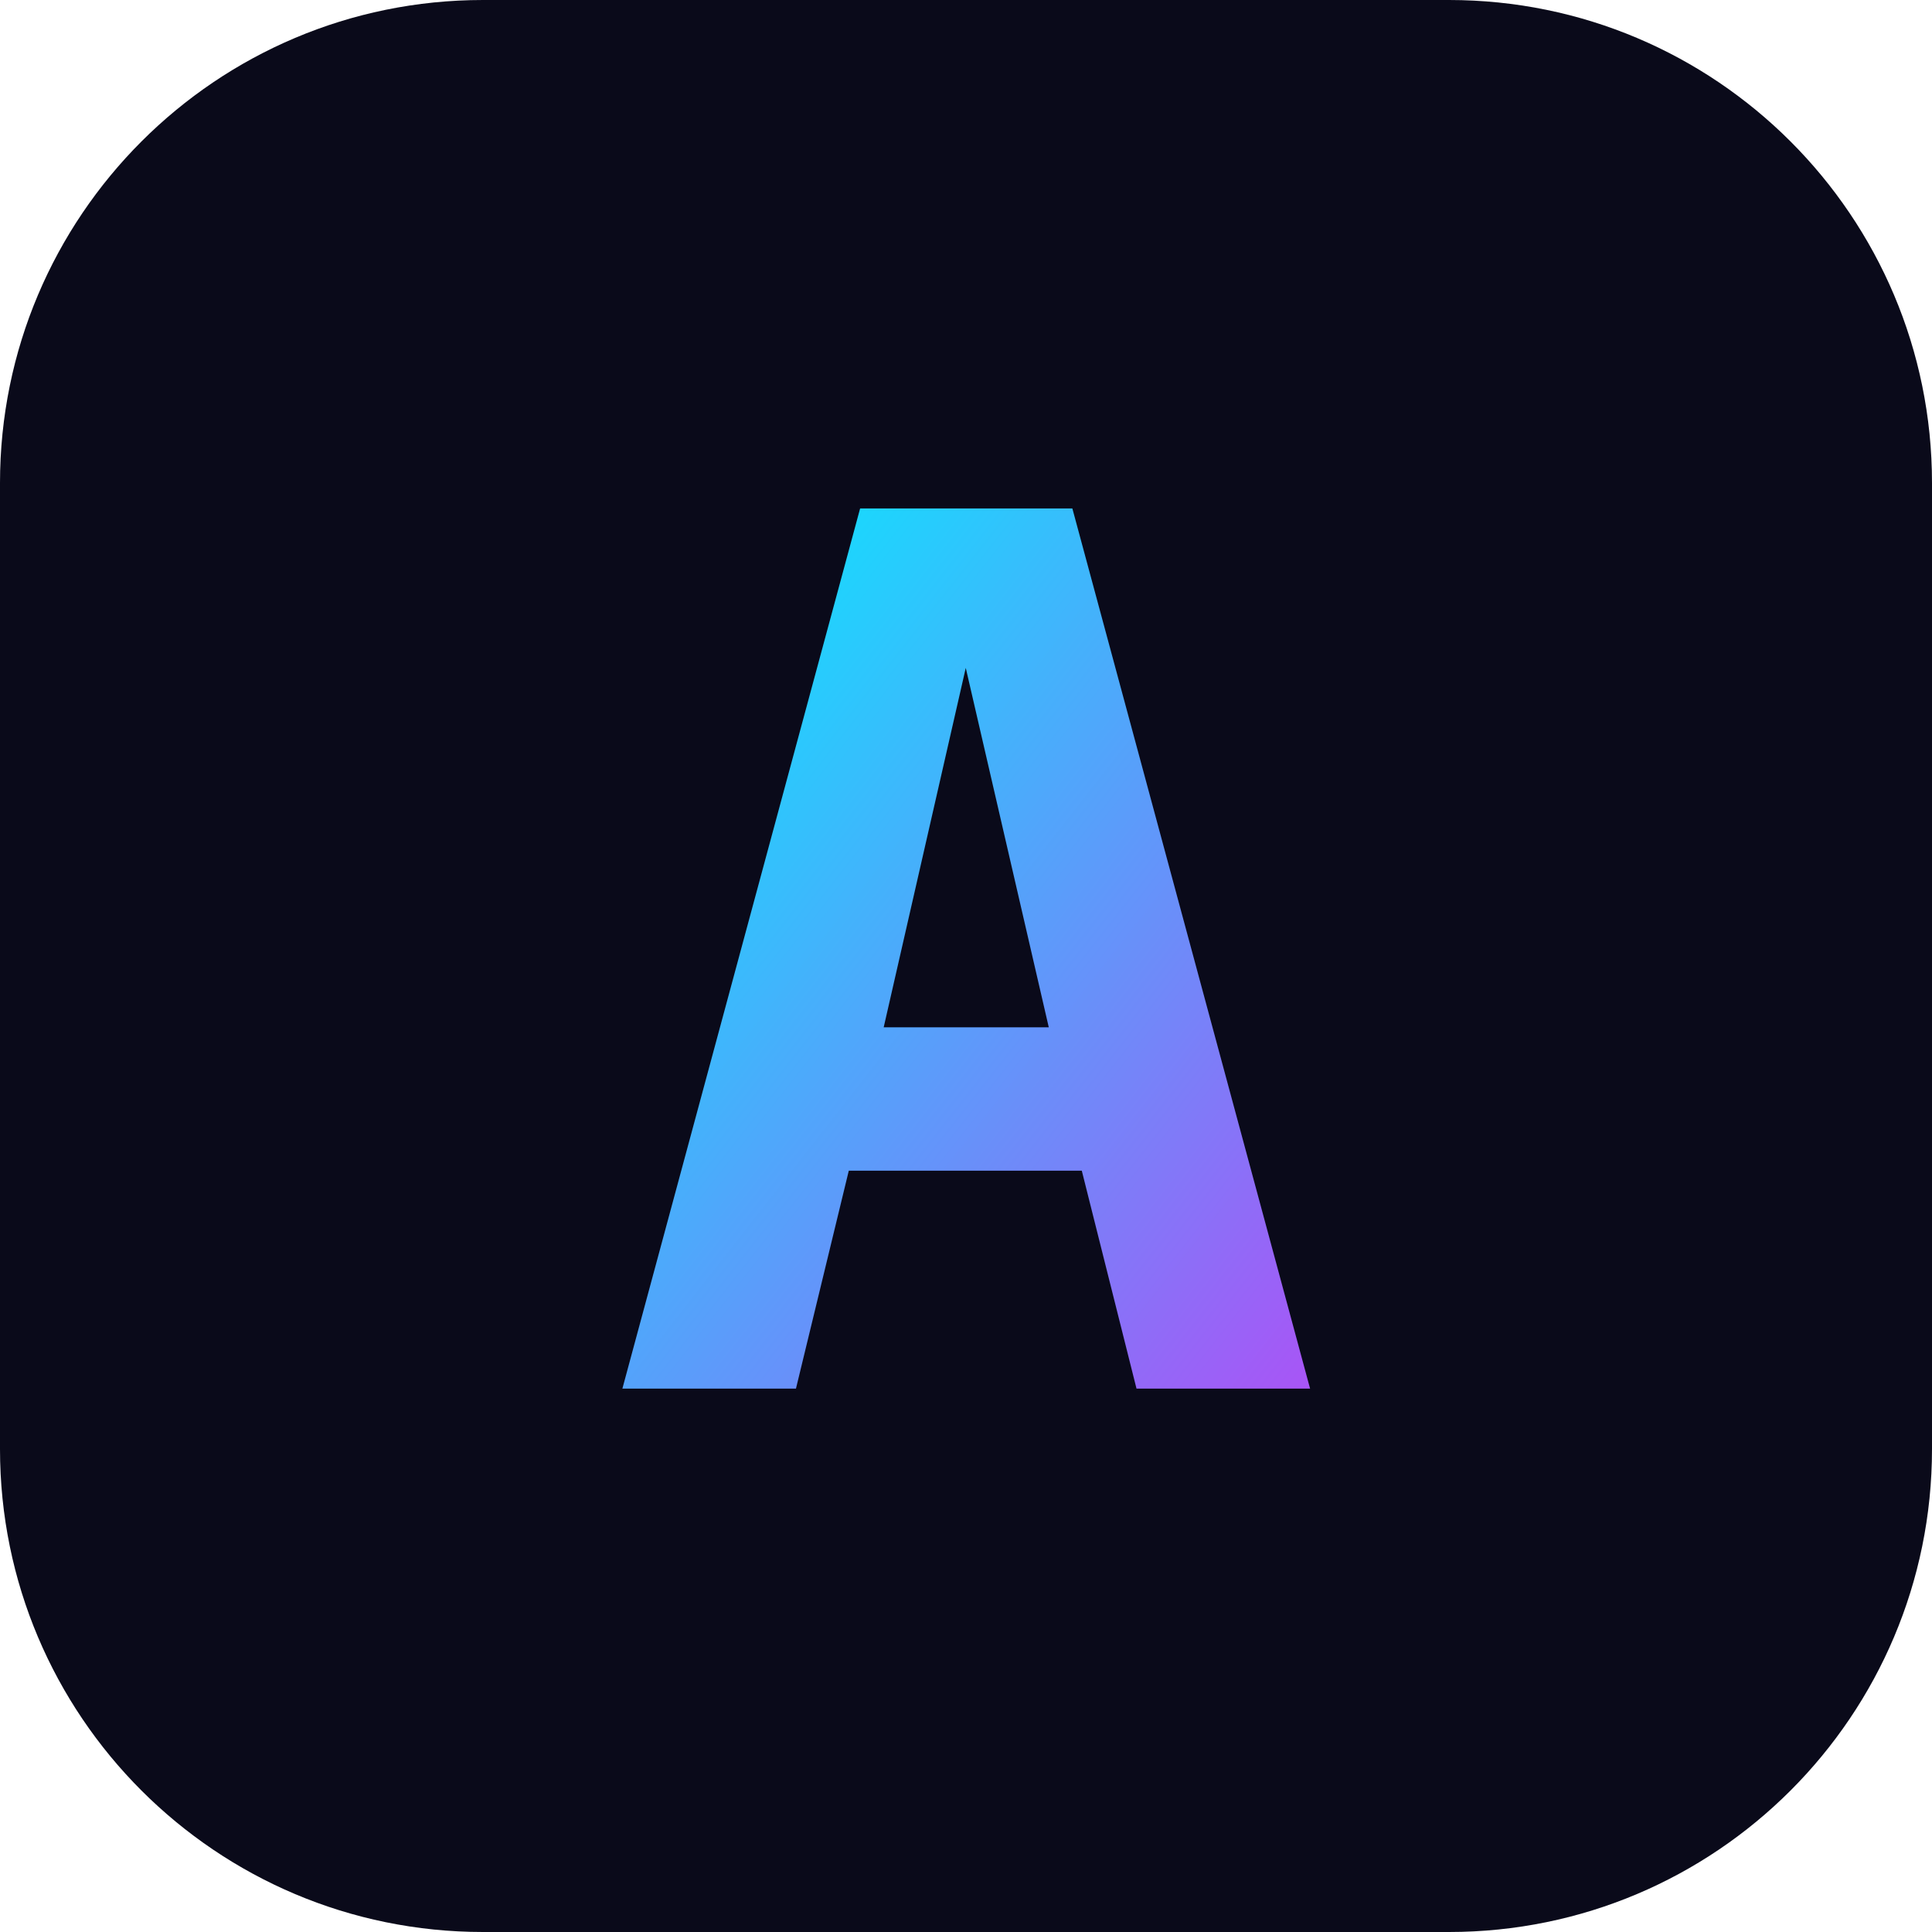
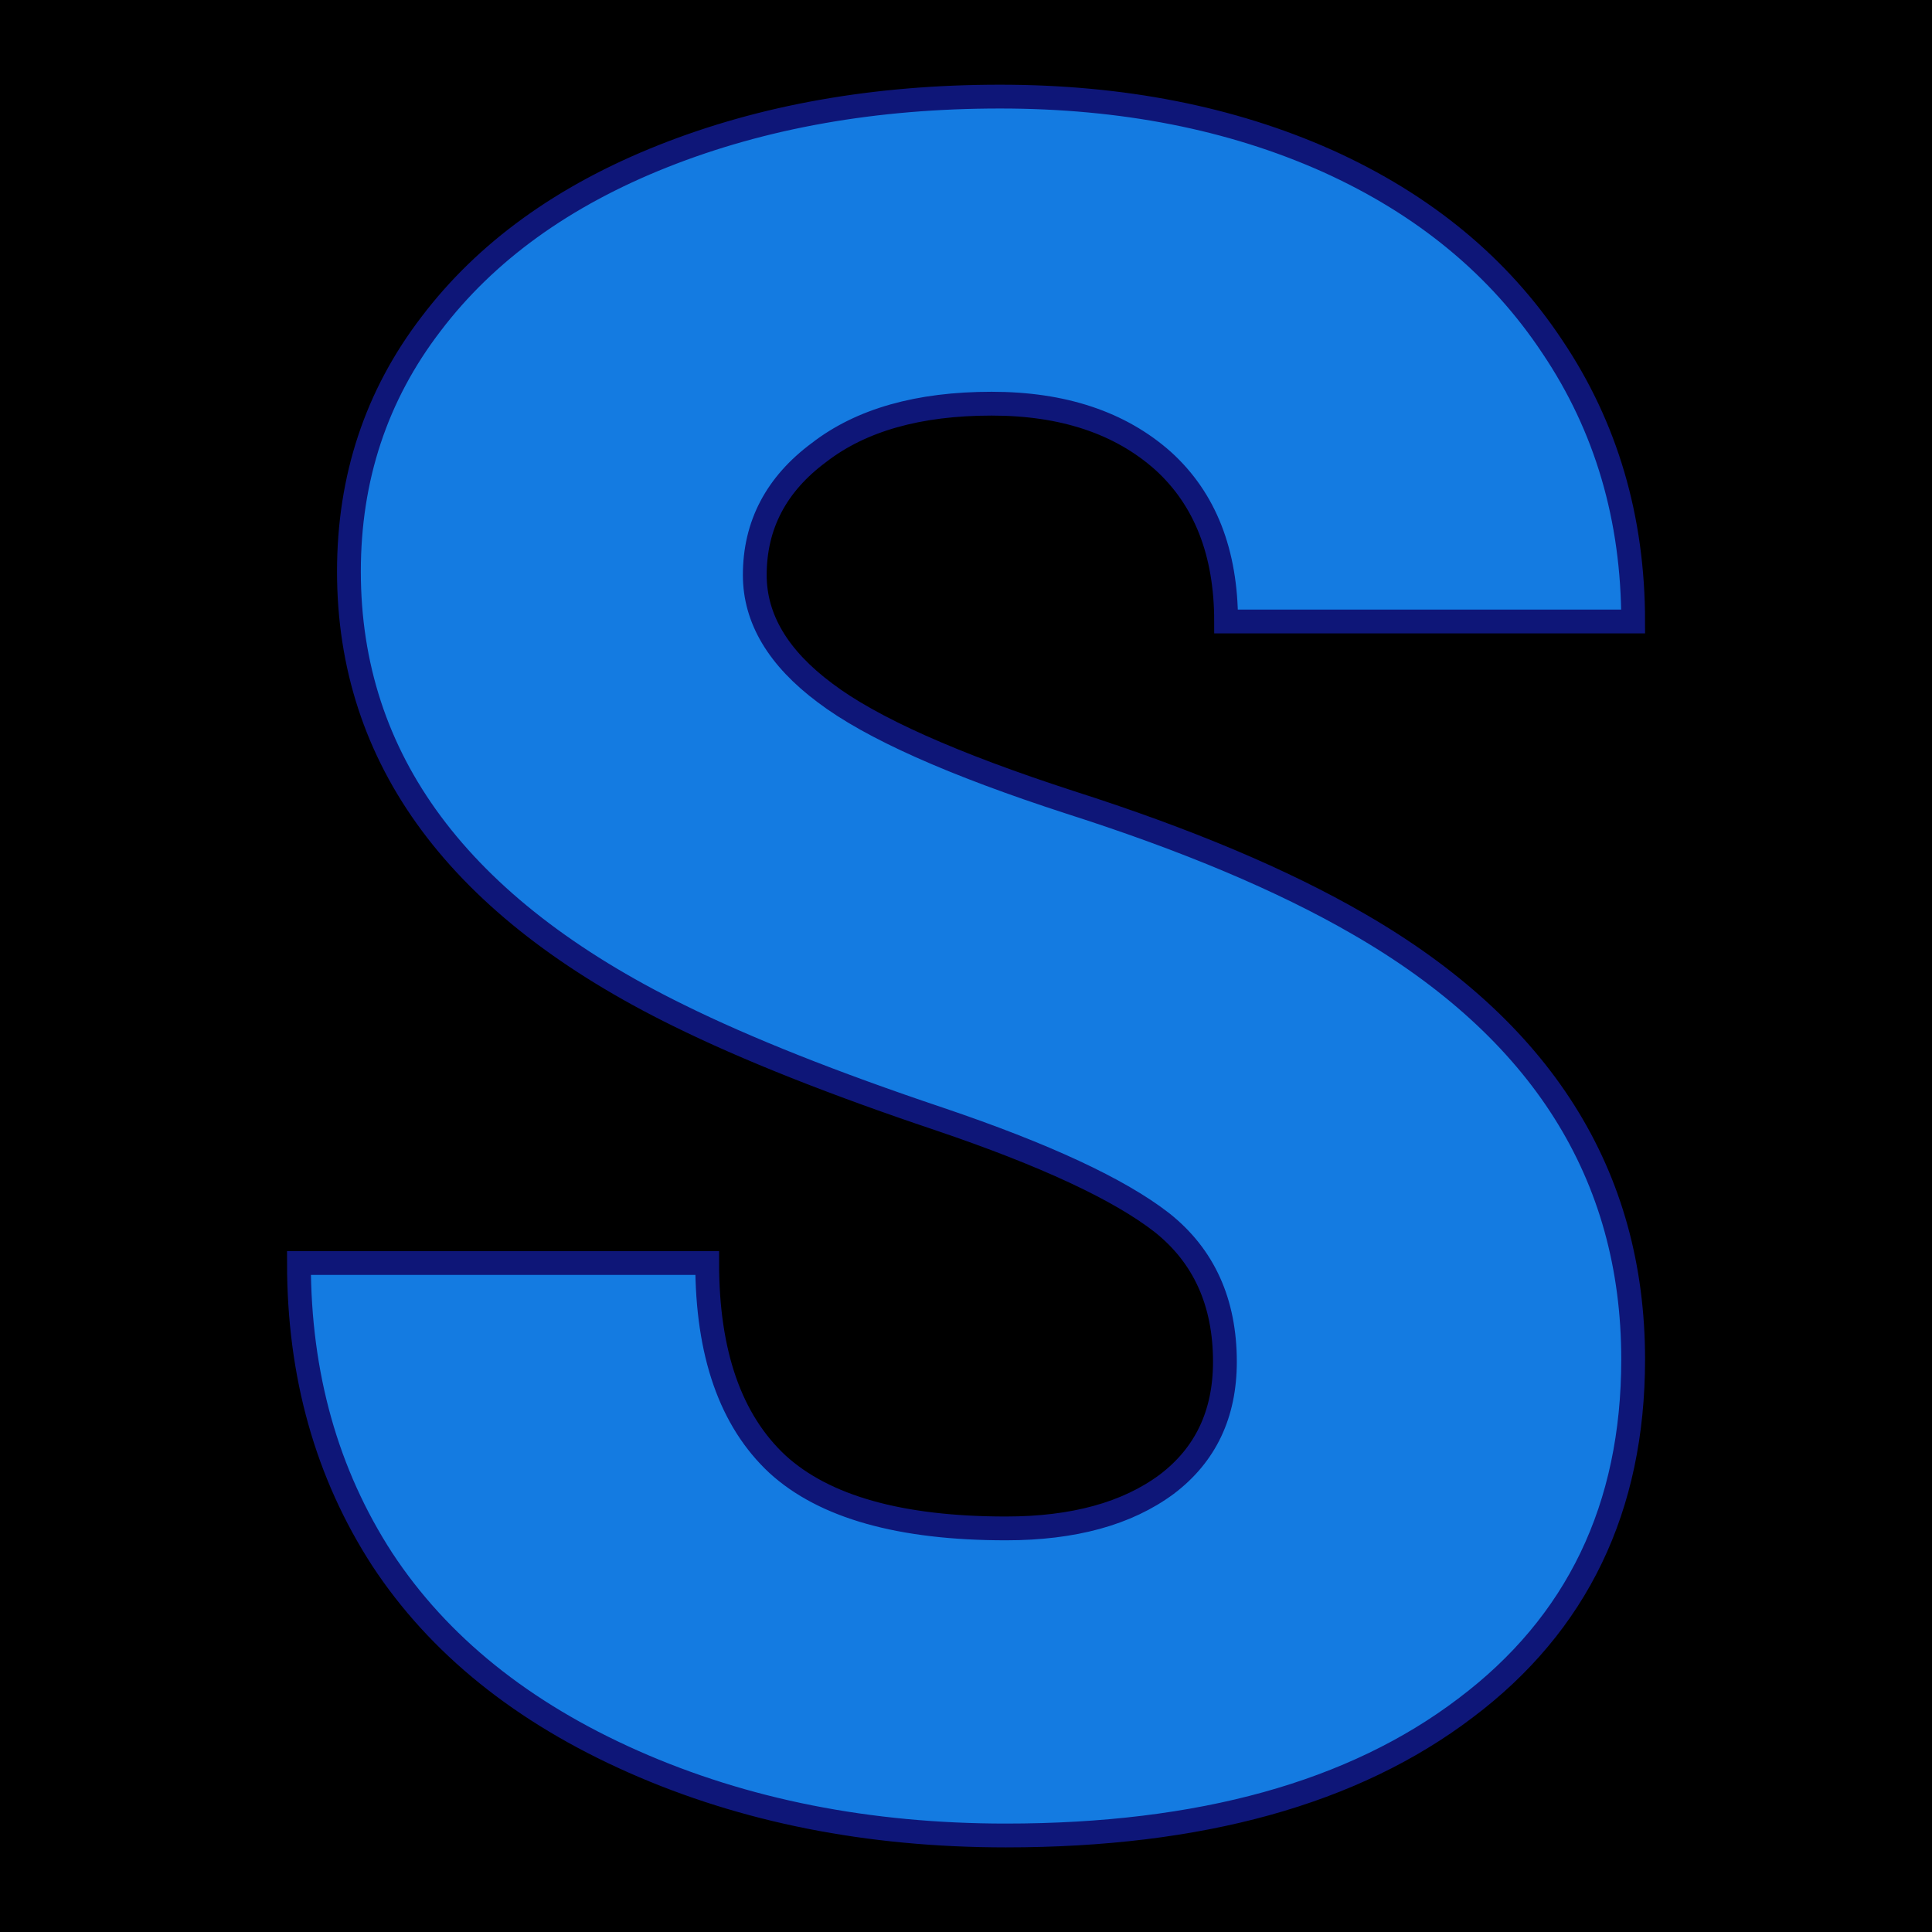
- <svg xmlns="http://www.w3.org/2000/svg" viewBox="0 0 32 32">
-   <rect width="32" height="32" rx="8" fill="#0a0a1a" />
-   <text x="16" y="23" text-anchor="middle" font-family="monospace" font-weight="bold" font-size="20" fill="url(#g)">A</text>
+ <svg xmlns="http://www.w3.org/2000/svg" version="1.1" viewBox="0 0 200 200" width="200" height="200">
+   <rect width="200" height="200" fill="url('#gradient')" />
  <defs>
-     <linearGradient id="g" x1="0" y1="0" x2="1" y2="1">
-       <stop offset="0%" stop-color="#00f0ff" />
-       <stop offset="100%" stop-color="#a855f6" />
+     <linearGradient id="gradient" gradientTransform="rotate(45 0.5 0.5)">
+       <stop offset="0%" stop-color="#000000" />
+       <stop offset="100%" stop-color="#000000" />
    </linearGradient>
  </defs>
+   <g>
+     <g fill="#147be1" transform="matrix(12.32086,0,0,12.32086,23.184,187.544)" stroke="#0e1678" stroke-width="0.2">
+       <path d="M8.41-3.78L8.41-3.78Q8.41-4.53 7.88-4.95Q7.34-5.37 6.01-5.82Q4.67-6.27 3.82-6.69L3.82-6.69Q1.05-8.05 1.05-10.42L1.05-10.42Q1.05-11.60 1.74-12.50Q2.43-13.41 3.69-13.91Q4.95-14.41 6.52-14.41L6.52-14.41Q8.06-14.41 9.27-13.87Q10.49-13.32 11.16-12.31Q11.84-11.30 11.84-10L11.84-10L8.42-10Q8.42-10.87 7.89-11.35Q7.35-11.83 6.45-11.83L6.45-11.83Q5.53-11.83 5.00-11.42Q4.46-11.02 4.46-10.39L4.46-10.39Q4.46-9.84 5.05-9.40Q5.63-8.96 7.11-8.48Q8.58-8.01 9.53-7.46L9.53-7.46Q11.84-6.13 11.84-3.80L11.84-3.80Q11.84-1.93 10.43-0.87Q9.02 0.20 6.57 0.20L6.57 0.20Q4.84 0.20 3.44-0.42Q2.04-1.04 1.33-2.12Q0.63-3.20 0.63-4.61L0.63-4.61L4.06-4.61Q4.06-3.47 4.65-2.92Q5.24-2.38 6.57-2.38L6.57-2.38Q7.42-2.38 7.92-2.75Q8.41-3.12 8.41-3.78Z" />
+     </g>
+   </g>
+   <style>@media (prefers-color-scheme: light) { :root { filter: none; } }
+ @media (prefers-color-scheme: dark) { :root { filter: none; } }
+ </style>
</svg>
